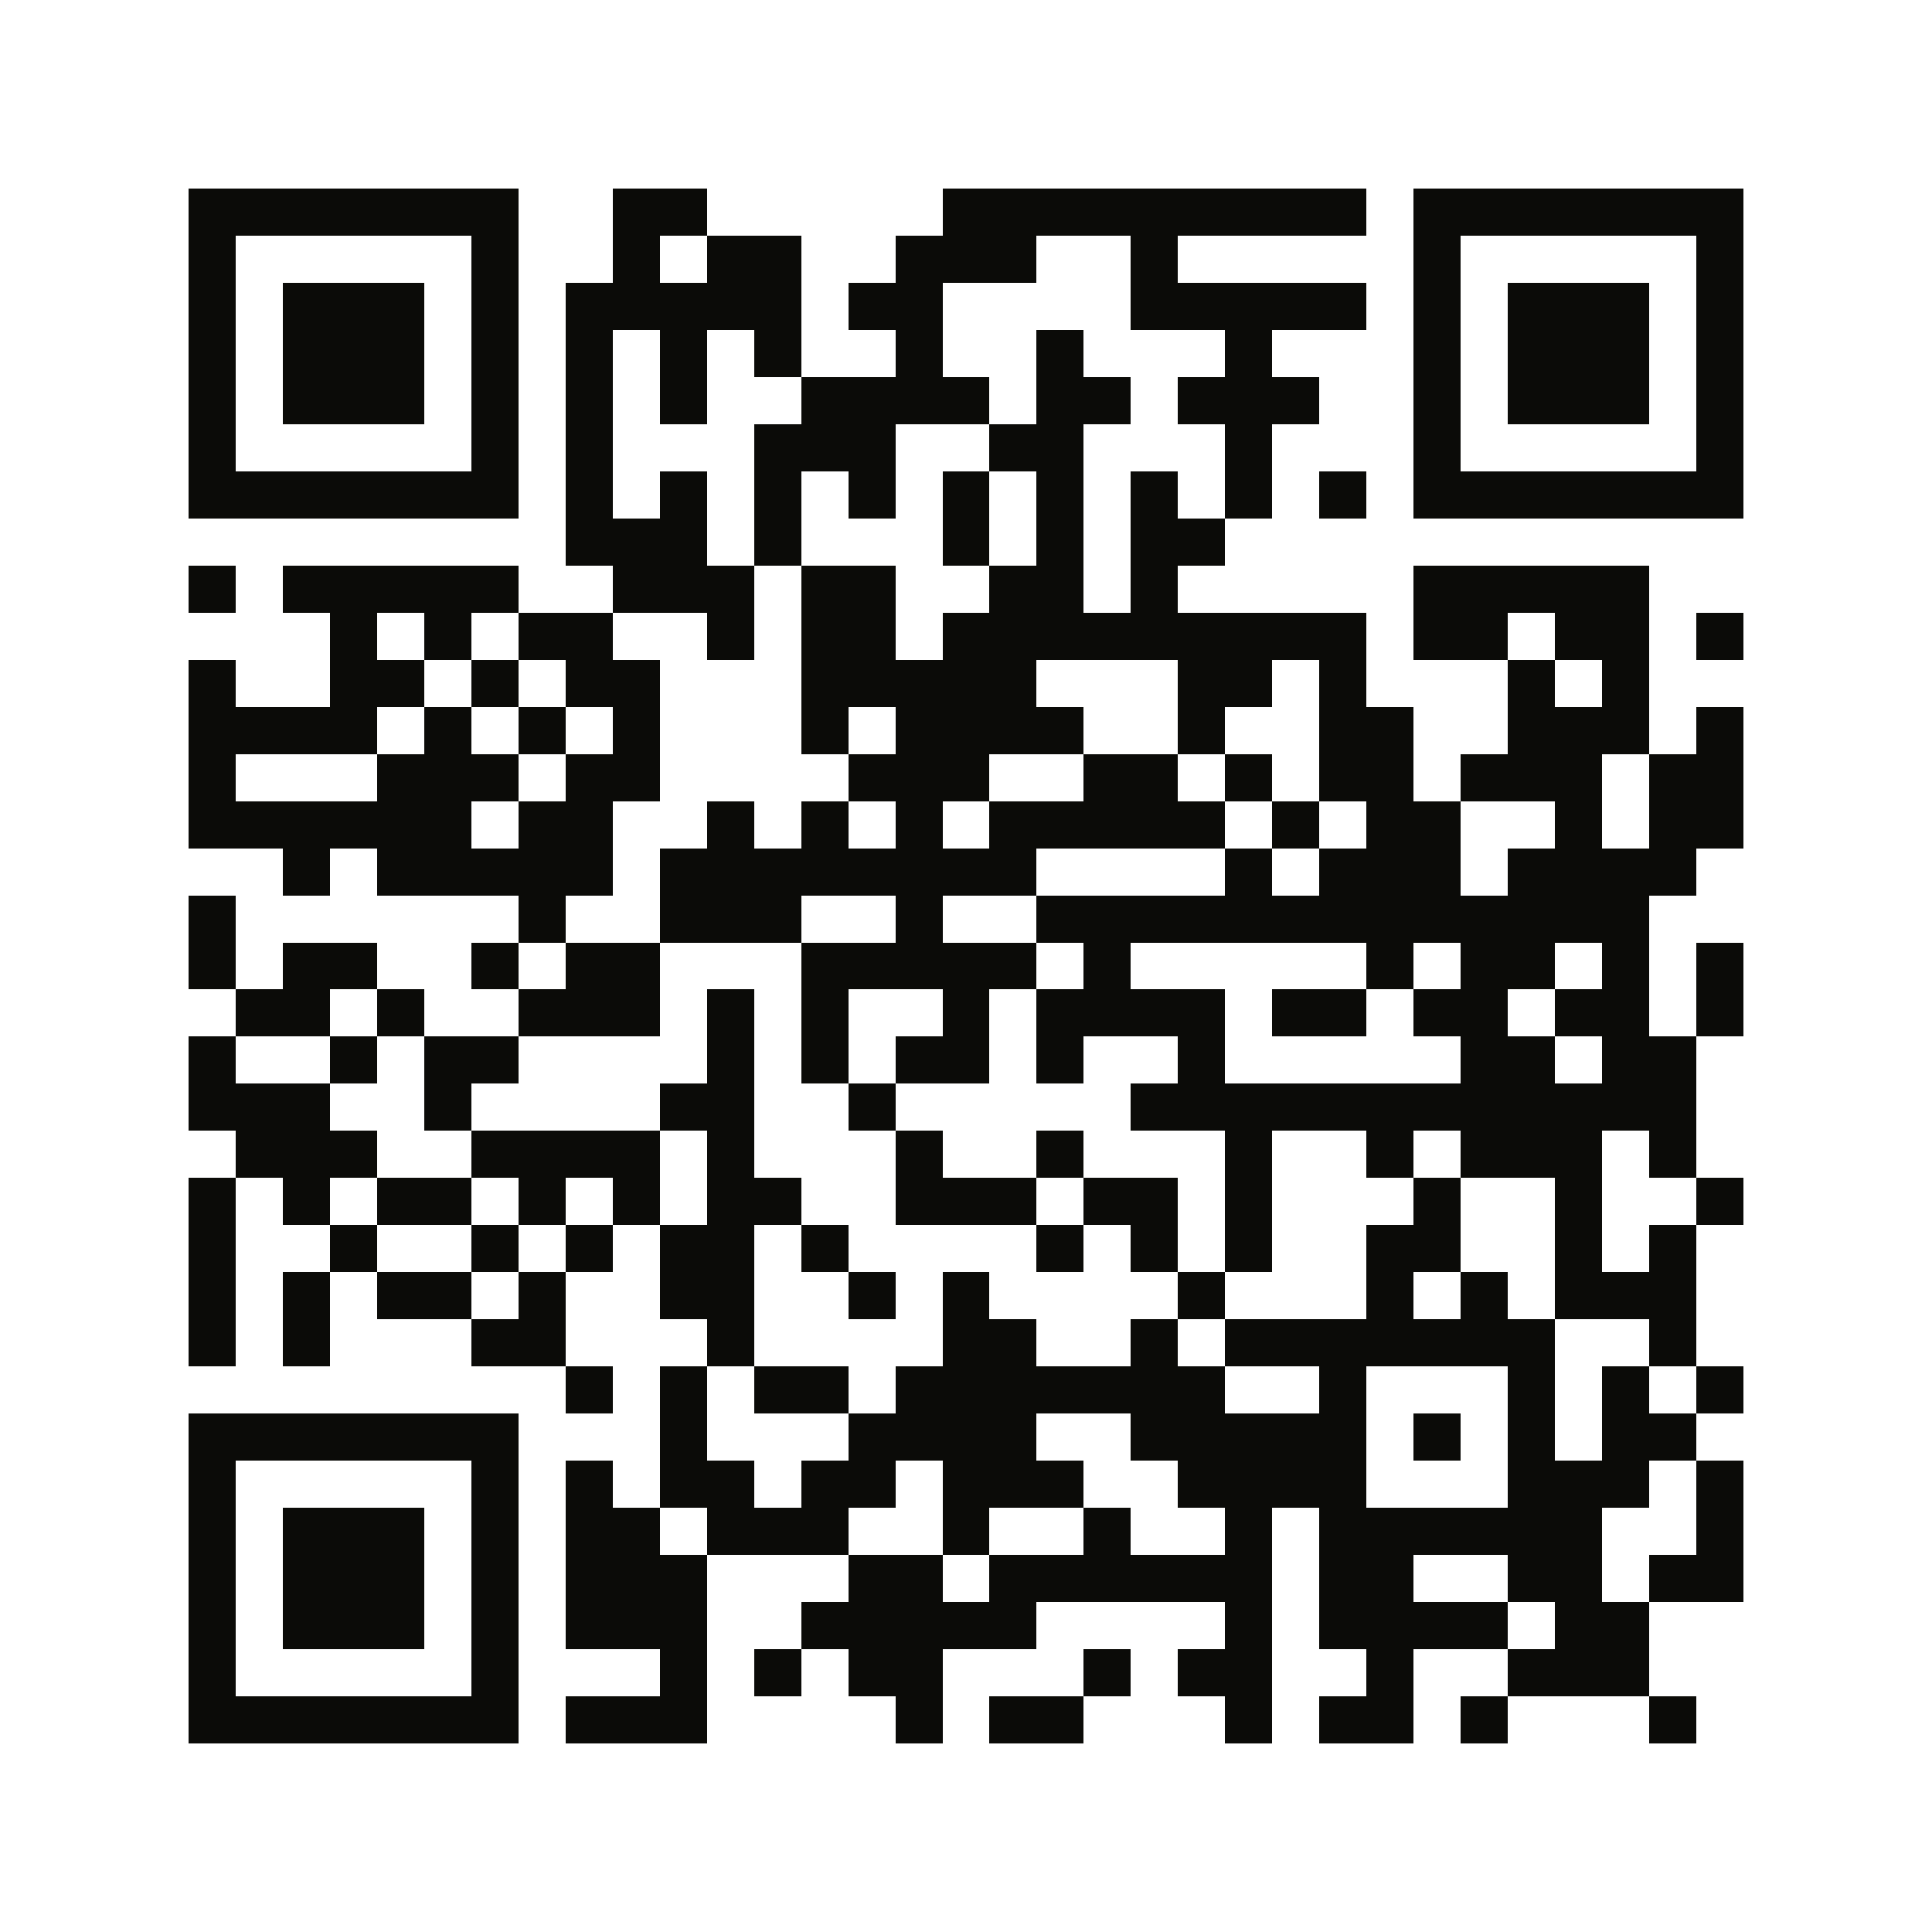
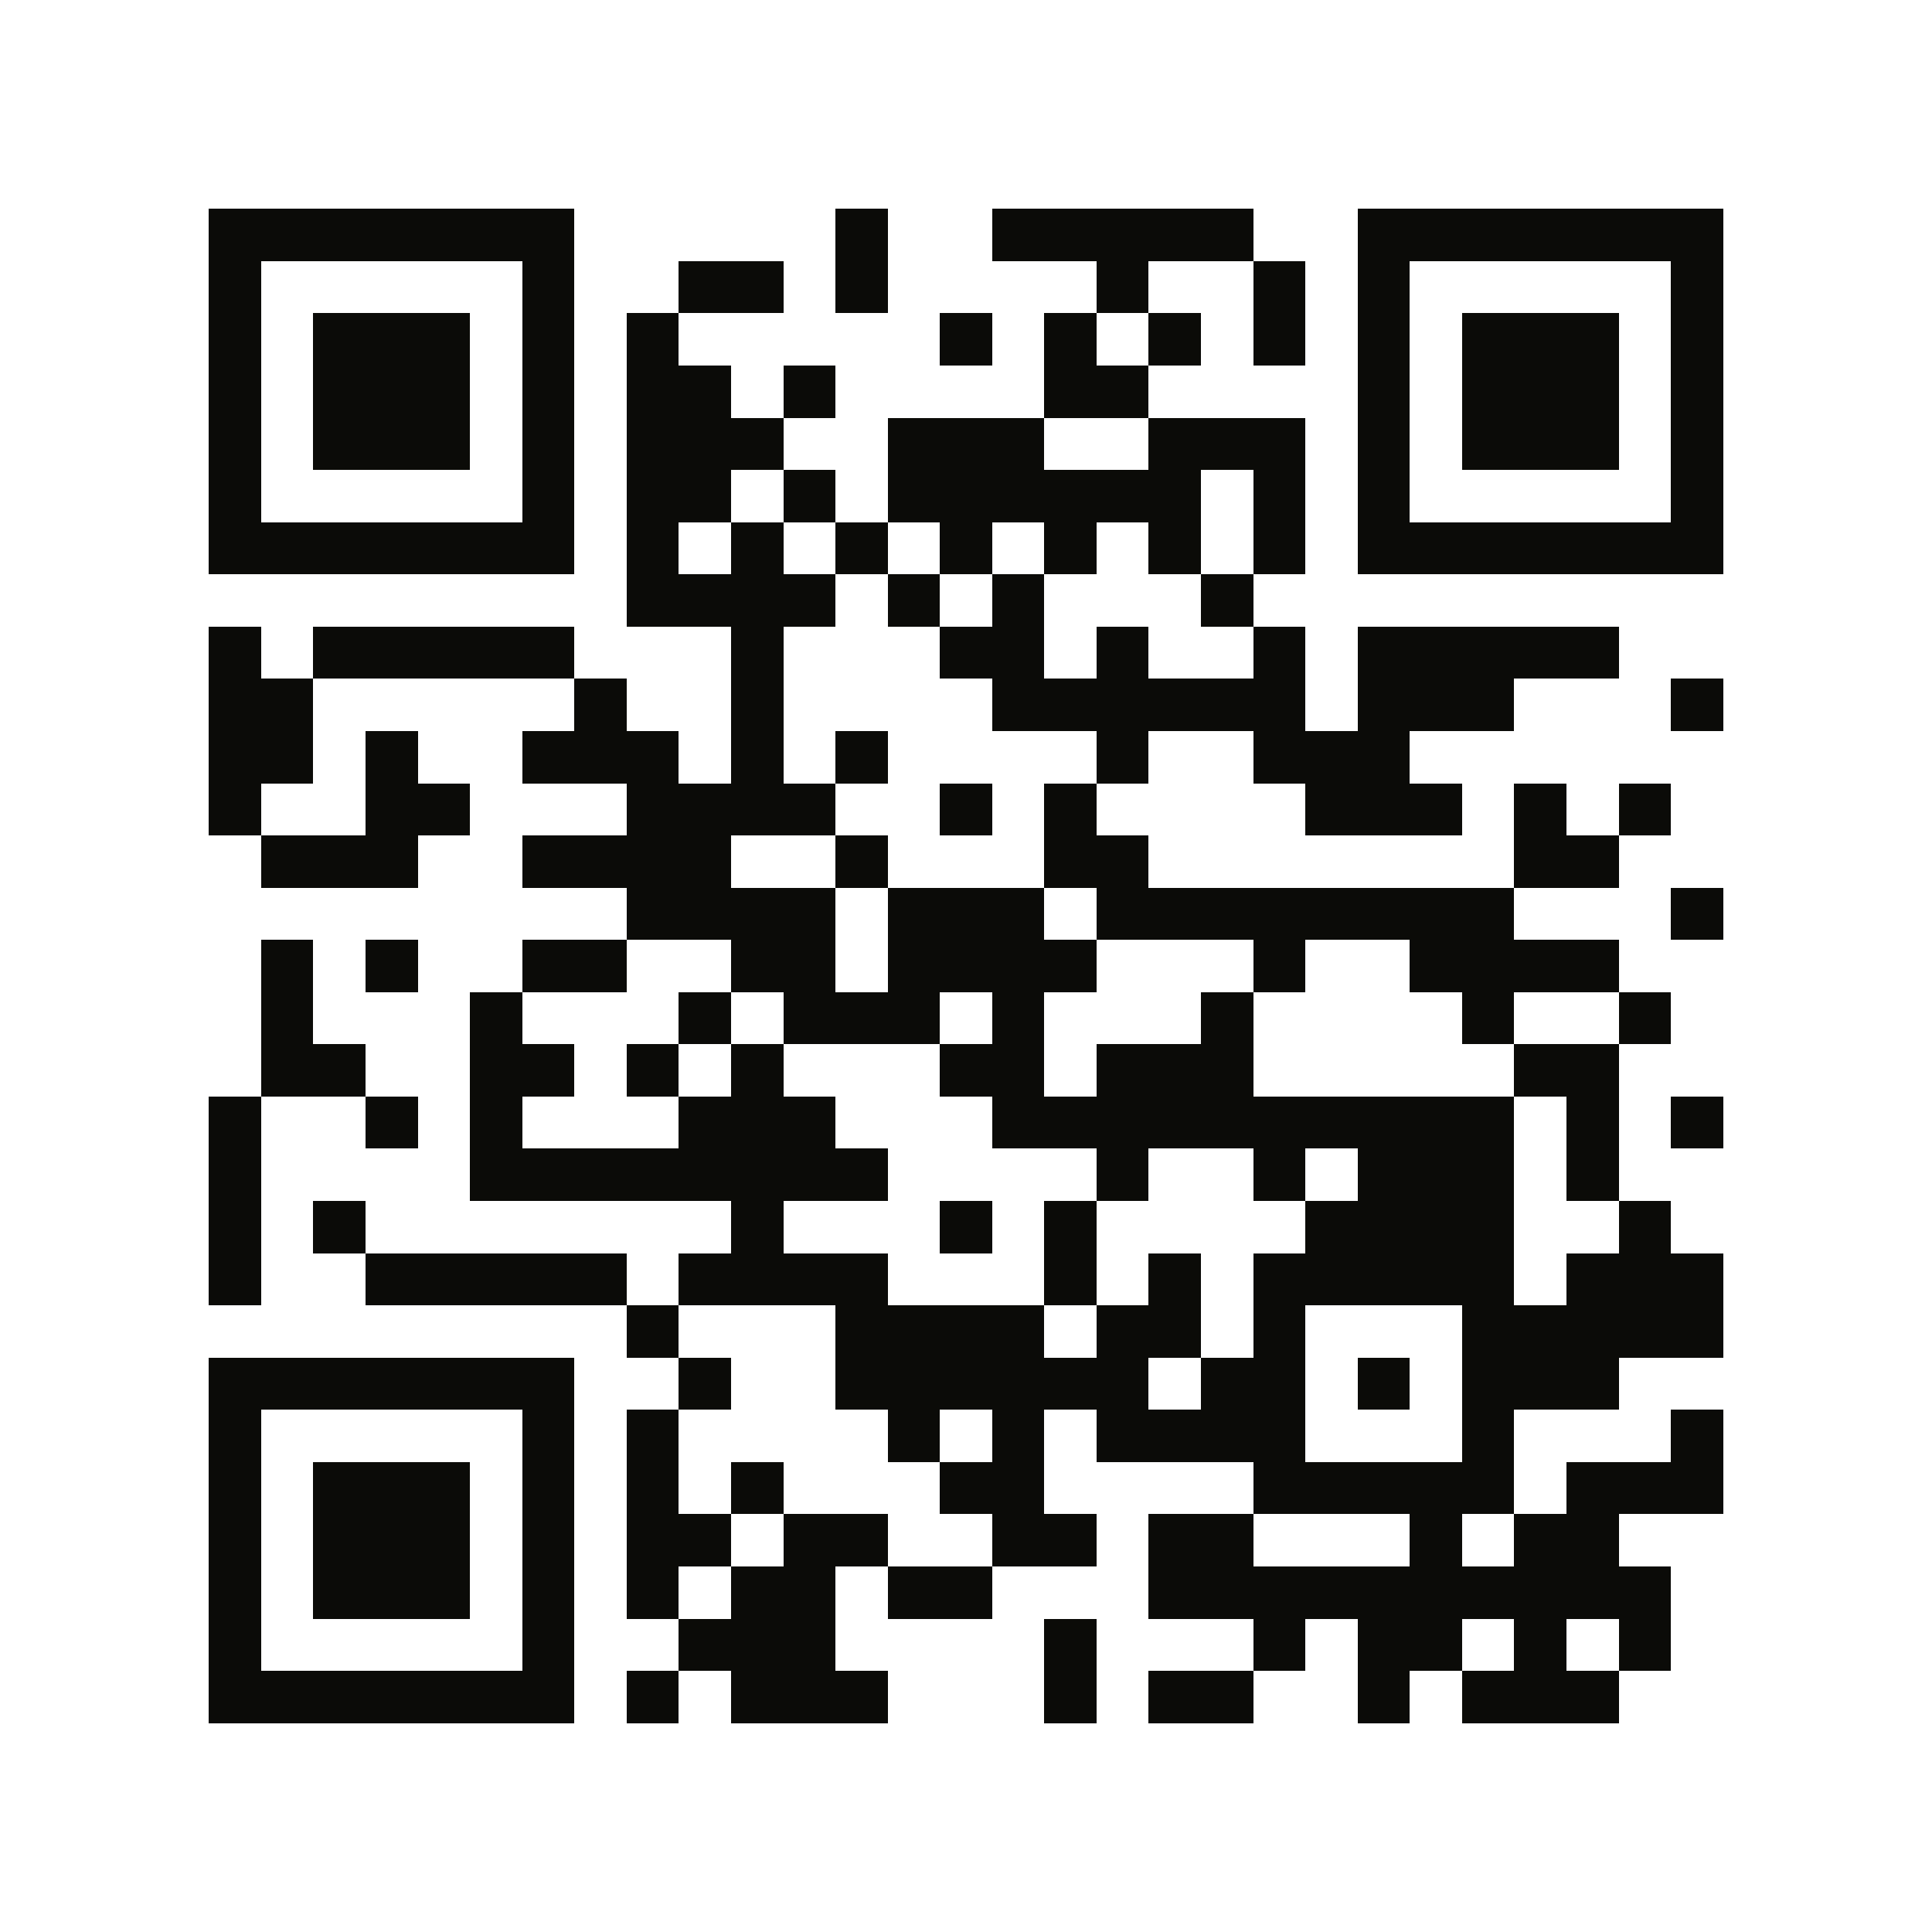
- <svg xmlns="http://www.w3.org/2000/svg" viewBox="-4 -4 41 41" width="1024" height="1024" shape-rendering="crispEdges">
-   <rect x="-4" y="-4" width="41" height="41" fill="#ffffff" />
-   <path d="M0 0h1v1h-1zM1 0h1v1h-1zM2 0h1v1h-1zM3 0h1v1h-1zM4 0h1v1h-1zM5 0h1v1h-1zM6 0h1v1h-1zM9 0h1v1h-1zM10 0h1v1h-1zM16 0h1v1h-1zM17 0h1v1h-1zM18 0h1v1h-1zM19 0h1v1h-1zM20 0h1v1h-1zM21 0h1v1h-1zM22 0h1v1h-1zM23 0h1v1h-1zM24 0h1v1h-1zM26 0h1v1h-1zM27 0h1v1h-1zM28 0h1v1h-1zM29 0h1v1h-1zM30 0h1v1h-1zM31 0h1v1h-1zM32 0h1v1h-1zM0 1h1v1h-1zM6 1h1v1h-1zM9 1h1v1h-1zM11 1h1v1h-1zM12 1h1v1h-1zM15 1h1v1h-1zM16 1h1v1h-1zM17 1h1v1h-1zM20 1h1v1h-1zM26 1h1v1h-1zM32 1h1v1h-1zM0 2h1v1h-1zM2 2h1v1h-1zM3 2h1v1h-1zM4 2h1v1h-1zM6 2h1v1h-1zM8 2h1v1h-1zM9 2h1v1h-1zM10 2h1v1h-1zM11 2h1v1h-1zM12 2h1v1h-1zM14 2h1v1h-1zM15 2h1v1h-1zM20 2h1v1h-1zM21 2h1v1h-1zM22 2h1v1h-1zM23 2h1v1h-1zM24 2h1v1h-1zM26 2h1v1h-1zM28 2h1v1h-1zM29 2h1v1h-1zM30 2h1v1h-1zM32 2h1v1h-1zM0 3h1v1h-1zM2 3h1v1h-1zM3 3h1v1h-1zM4 3h1v1h-1zM6 3h1v1h-1zM8 3h1v1h-1zM10 3h1v1h-1zM12 3h1v1h-1zM15 3h1v1h-1zM18 3h1v1h-1zM22 3h1v1h-1zM26 3h1v1h-1zM28 3h1v1h-1zM29 3h1v1h-1zM30 3h1v1h-1zM32 3h1v1h-1zM0 4h1v1h-1zM2 4h1v1h-1zM3 4h1v1h-1zM4 4h1v1h-1zM6 4h1v1h-1zM8 4h1v1h-1zM10 4h1v1h-1zM13 4h1v1h-1zM14 4h1v1h-1zM15 4h1v1h-1zM16 4h1v1h-1zM18 4h1v1h-1zM19 4h1v1h-1zM21 4h1v1h-1zM22 4h1v1h-1zM23 4h1v1h-1zM26 4h1v1h-1zM28 4h1v1h-1zM29 4h1v1h-1zM30 4h1v1h-1zM32 4h1v1h-1zM0 5h1v1h-1zM6 5h1v1h-1zM8 5h1v1h-1zM12 5h1v1h-1zM13 5h1v1h-1zM14 5h1v1h-1zM17 5h1v1h-1zM18 5h1v1h-1zM22 5h1v1h-1zM26 5h1v1h-1zM32 5h1v1h-1zM0 6h1v1h-1zM1 6h1v1h-1zM2 6h1v1h-1zM3 6h1v1h-1zM4 6h1v1h-1zM5 6h1v1h-1zM6 6h1v1h-1zM8 6h1v1h-1zM10 6h1v1h-1zM12 6h1v1h-1zM14 6h1v1h-1zM16 6h1v1h-1zM18 6h1v1h-1zM20 6h1v1h-1zM22 6h1v1h-1zM24 6h1v1h-1zM26 6h1v1h-1zM27 6h1v1h-1zM28 6h1v1h-1zM29 6h1v1h-1zM30 6h1v1h-1zM31 6h1v1h-1zM32 6h1v1h-1zM8 7h1v1h-1zM9 7h1v1h-1zM10 7h1v1h-1zM12 7h1v1h-1zM16 7h1v1h-1zM18 7h1v1h-1zM20 7h1v1h-1zM21 7h1v1h-1zM0 8h1v1h-1zM2 8h1v1h-1zM3 8h1v1h-1zM4 8h1v1h-1zM5 8h1v1h-1zM6 8h1v1h-1zM9 8h1v1h-1zM10 8h1v1h-1zM11 8h1v1h-1zM13 8h1v1h-1zM14 8h1v1h-1zM17 8h1v1h-1zM18 8h1v1h-1zM20 8h1v1h-1zM26 8h1v1h-1zM27 8h1v1h-1zM28 8h1v1h-1zM29 8h1v1h-1zM30 8h1v1h-1zM3 9h1v1h-1zM5 9h1v1h-1zM7 9h1v1h-1zM8 9h1v1h-1zM11 9h1v1h-1zM13 9h1v1h-1zM14 9h1v1h-1zM16 9h1v1h-1zM17 9h1v1h-1zM18 9h1v1h-1zM19 9h1v1h-1zM20 9h1v1h-1zM21 9h1v1h-1zM22 9h1v1h-1zM23 9h1v1h-1zM24 9h1v1h-1zM26 9h1v1h-1zM27 9h1v1h-1zM29 9h1v1h-1zM30 9h1v1h-1zM32 9h1v1h-1zM0 10h1v1h-1zM3 10h1v1h-1zM4 10h1v1h-1zM6 10h1v1h-1zM8 10h1v1h-1zM9 10h1v1h-1zM13 10h1v1h-1zM14 10h1v1h-1zM15 10h1v1h-1zM16 10h1v1h-1zM17 10h1v1h-1zM21 10h1v1h-1zM22 10h1v1h-1zM24 10h1v1h-1zM28 10h1v1h-1zM30 10h1v1h-1zM0 11h1v1h-1zM1 11h1v1h-1zM2 11h1v1h-1zM3 11h1v1h-1zM5 11h1v1h-1zM7 11h1v1h-1zM9 11h1v1h-1zM13 11h1v1h-1zM15 11h1v1h-1zM16 11h1v1h-1zM17 11h1v1h-1zM18 11h1v1h-1zM21 11h1v1h-1zM24 11h1v1h-1zM25 11h1v1h-1zM28 11h1v1h-1zM29 11h1v1h-1zM30 11h1v1h-1zM32 11h1v1h-1zM0 12h1v1h-1zM4 12h1v1h-1zM5 12h1v1h-1zM6 12h1v1h-1zM8 12h1v1h-1zM9 12h1v1h-1zM14 12h1v1h-1zM15 12h1v1h-1zM16 12h1v1h-1zM19 12h1v1h-1zM20 12h1v1h-1zM22 12h1v1h-1zM24 12h1v1h-1zM25 12h1v1h-1zM27 12h1v1h-1zM28 12h1v1h-1zM29 12h1v1h-1zM31 12h1v1h-1zM32 12h1v1h-1zM0 13h1v1h-1zM1 13h1v1h-1zM2 13h1v1h-1zM3 13h1v1h-1zM4 13h1v1h-1zM5 13h1v1h-1zM7 13h1v1h-1zM8 13h1v1h-1zM11 13h1v1h-1zM13 13h1v1h-1zM15 13h1v1h-1zM17 13h1v1h-1zM18 13h1v1h-1zM19 13h1v1h-1zM20 13h1v1h-1zM21 13h1v1h-1zM23 13h1v1h-1zM25 13h1v1h-1zM26 13h1v1h-1zM29 13h1v1h-1zM31 13h1v1h-1zM32 13h1v1h-1zM2 14h1v1h-1zM4 14h1v1h-1zM5 14h1v1h-1zM6 14h1v1h-1zM7 14h1v1h-1zM8 14h1v1h-1zM10 14h1v1h-1zM11 14h1v1h-1zM12 14h1v1h-1zM13 14h1v1h-1zM14 14h1v1h-1zM15 14h1v1h-1zM16 14h1v1h-1zM17 14h1v1h-1zM22 14h1v1h-1zM24 14h1v1h-1zM25 14h1v1h-1zM26 14h1v1h-1zM28 14h1v1h-1zM29 14h1v1h-1zM30 14h1v1h-1zM31 14h1v1h-1zM0 15h1v1h-1zM7 15h1v1h-1zM10 15h1v1h-1zM11 15h1v1h-1zM12 15h1v1h-1zM15 15h1v1h-1zM18 15h1v1h-1zM19 15h1v1h-1zM20 15h1v1h-1zM21 15h1v1h-1zM22 15h1v1h-1zM23 15h1v1h-1zM24 15h1v1h-1zM25 15h1v1h-1zM26 15h1v1h-1zM27 15h1v1h-1zM28 15h1v1h-1zM29 15h1v1h-1zM30 15h1v1h-1zM0 16h1v1h-1zM2 16h1v1h-1zM3 16h1v1h-1zM6 16h1v1h-1zM8 16h1v1h-1zM9 16h1v1h-1zM13 16h1v1h-1zM14 16h1v1h-1zM15 16h1v1h-1zM16 16h1v1h-1zM17 16h1v1h-1zM19 16h1v1h-1zM25 16h1v1h-1zM27 16h1v1h-1zM28 16h1v1h-1zM30 16h1v1h-1zM32 16h1v1h-1zM1 17h1v1h-1zM2 17h1v1h-1zM4 17h1v1h-1zM7 17h1v1h-1zM8 17h1v1h-1zM9 17h1v1h-1zM11 17h1v1h-1zM13 17h1v1h-1zM16 17h1v1h-1zM18 17h1v1h-1zM19 17h1v1h-1zM20 17h1v1h-1zM21 17h1v1h-1zM23 17h1v1h-1zM24 17h1v1h-1zM26 17h1v1h-1zM27 17h1v1h-1zM29 17h1v1h-1zM30 17h1v1h-1zM32 17h1v1h-1zM0 18h1v1h-1zM3 18h1v1h-1zM5 18h1v1h-1zM6 18h1v1h-1zM11 18h1v1h-1zM13 18h1v1h-1zM15 18h1v1h-1zM16 18h1v1h-1zM18 18h1v1h-1zM21 18h1v1h-1zM27 18h1v1h-1zM28 18h1v1h-1zM30 18h1v1h-1zM31 18h1v1h-1zM0 19h1v1h-1zM1 19h1v1h-1zM2 19h1v1h-1zM5 19h1v1h-1zM10 19h1v1h-1zM11 19h1v1h-1zM14 19h1v1h-1zM20 19h1v1h-1zM21 19h1v1h-1zM22 19h1v1h-1zM23 19h1v1h-1zM24 19h1v1h-1zM25 19h1v1h-1zM26 19h1v1h-1zM27 19h1v1h-1zM28 19h1v1h-1zM29 19h1v1h-1zM30 19h1v1h-1zM31 19h1v1h-1zM1 20h1v1h-1zM2 20h1v1h-1zM3 20h1v1h-1zM6 20h1v1h-1zM7 20h1v1h-1zM8 20h1v1h-1zM9 20h1v1h-1zM11 20h1v1h-1zM15 20h1v1h-1zM18 20h1v1h-1zM22 20h1v1h-1zM25 20h1v1h-1zM27 20h1v1h-1zM28 20h1v1h-1zM29 20h1v1h-1zM31 20h1v1h-1zM0 21h1v1h-1zM2 21h1v1h-1zM4 21h1v1h-1zM5 21h1v1h-1zM7 21h1v1h-1zM9 21h1v1h-1zM11 21h1v1h-1zM12 21h1v1h-1zM15 21h1v1h-1zM16 21h1v1h-1zM17 21h1v1h-1zM19 21h1v1h-1zM20 21h1v1h-1zM22 21h1v1h-1zM26 21h1v1h-1zM29 21h1v1h-1zM32 21h1v1h-1zM0 22h1v1h-1zM3 22h1v1h-1zM6 22h1v1h-1zM8 22h1v1h-1zM10 22h1v1h-1zM11 22h1v1h-1zM13 22h1v1h-1zM18 22h1v1h-1zM20 22h1v1h-1zM22 22h1v1h-1zM25 22h1v1h-1zM26 22h1v1h-1zM29 22h1v1h-1zM31 22h1v1h-1zM0 23h1v1h-1zM2 23h1v1h-1zM4 23h1v1h-1zM5 23h1v1h-1zM7 23h1v1h-1zM10 23h1v1h-1zM11 23h1v1h-1zM14 23h1v1h-1zM16 23h1v1h-1zM21 23h1v1h-1zM25 23h1v1h-1zM27 23h1v1h-1zM29 23h1v1h-1zM30 23h1v1h-1zM31 23h1v1h-1zM0 24h1v1h-1zM2 24h1v1h-1zM6 24h1v1h-1zM7 24h1v1h-1zM11 24h1v1h-1zM16 24h1v1h-1zM17 24h1v1h-1zM20 24h1v1h-1zM22 24h1v1h-1zM23 24h1v1h-1zM24 24h1v1h-1zM25 24h1v1h-1zM26 24h1v1h-1zM27 24h1v1h-1zM28 24h1v1h-1zM31 24h1v1h-1zM8 25h1v1h-1zM10 25h1v1h-1zM12 25h1v1h-1zM13 25h1v1h-1zM15 25h1v1h-1zM16 25h1v1h-1zM17 25h1v1h-1zM18 25h1v1h-1zM19 25h1v1h-1zM20 25h1v1h-1zM21 25h1v1h-1zM24 25h1v1h-1zM28 25h1v1h-1zM30 25h1v1h-1zM32 25h1v1h-1zM0 26h1v1h-1zM1 26h1v1h-1zM2 26h1v1h-1zM3 26h1v1h-1zM4 26h1v1h-1zM5 26h1v1h-1zM6 26h1v1h-1zM10 26h1v1h-1zM14 26h1v1h-1zM15 26h1v1h-1zM16 26h1v1h-1zM17 26h1v1h-1zM20 26h1v1h-1zM21 26h1v1h-1zM22 26h1v1h-1zM23 26h1v1h-1zM24 26h1v1h-1zM26 26h1v1h-1zM28 26h1v1h-1zM30 26h1v1h-1zM31 26h1v1h-1zM0 27h1v1h-1zM6 27h1v1h-1zM8 27h1v1h-1zM10 27h1v1h-1zM11 27h1v1h-1zM13 27h1v1h-1zM14 27h1v1h-1zM16 27h1v1h-1zM17 27h1v1h-1zM18 27h1v1h-1zM21 27h1v1h-1zM22 27h1v1h-1zM23 27h1v1h-1zM24 27h1v1h-1zM28 27h1v1h-1zM29 27h1v1h-1zM30 27h1v1h-1zM32 27h1v1h-1zM0 28h1v1h-1zM2 28h1v1h-1zM3 28h1v1h-1zM4 28h1v1h-1zM6 28h1v1h-1zM8 28h1v1h-1zM9 28h1v1h-1zM11 28h1v1h-1zM12 28h1v1h-1zM13 28h1v1h-1zM16 28h1v1h-1zM19 28h1v1h-1zM22 28h1v1h-1zM24 28h1v1h-1zM25 28h1v1h-1zM26 28h1v1h-1zM27 28h1v1h-1zM28 28h1v1h-1zM29 28h1v1h-1zM32 28h1v1h-1zM0 29h1v1h-1zM2 29h1v1h-1zM3 29h1v1h-1zM4 29h1v1h-1zM6 29h1v1h-1zM8 29h1v1h-1zM9 29h1v1h-1zM10 29h1v1h-1zM14 29h1v1h-1zM15 29h1v1h-1zM17 29h1v1h-1zM18 29h1v1h-1zM19 29h1v1h-1zM20 29h1v1h-1zM21 29h1v1h-1zM22 29h1v1h-1zM24 29h1v1h-1zM25 29h1v1h-1zM28 29h1v1h-1zM29 29h1v1h-1zM31 29h1v1h-1zM32 29h1v1h-1zM0 30h1v1h-1zM2 30h1v1h-1zM3 30h1v1h-1zM4 30h1v1h-1zM6 30h1v1h-1zM8 30h1v1h-1zM9 30h1v1h-1zM10 30h1v1h-1zM13 30h1v1h-1zM14 30h1v1h-1zM15 30h1v1h-1zM16 30h1v1h-1zM17 30h1v1h-1zM22 30h1v1h-1zM24 30h1v1h-1zM25 30h1v1h-1zM26 30h1v1h-1zM27 30h1v1h-1zM29 30h1v1h-1zM30 30h1v1h-1zM0 31h1v1h-1zM6 31h1v1h-1zM10 31h1v1h-1zM12 31h1v1h-1zM14 31h1v1h-1zM15 31h1v1h-1zM19 31h1v1h-1zM21 31h1v1h-1zM22 31h1v1h-1zM25 31h1v1h-1zM28 31h1v1h-1zM29 31h1v1h-1zM30 31h1v1h-1zM0 32h1v1h-1zM1 32h1v1h-1zM2 32h1v1h-1zM3 32h1v1h-1zM4 32h1v1h-1zM5 32h1v1h-1zM6 32h1v1h-1zM8 32h1v1h-1zM9 32h1v1h-1zM10 32h1v1h-1zM15 32h1v1h-1zM17 32h1v1h-1zM18 32h1v1h-1zM22 32h1v1h-1zM24 32h1v1h-1zM25 32h1v1h-1zM27 32h1v1h-1zM31 32h1v1h-1z" fill="#0b0b08" />
+ <svg xmlns="http://www.w3.org/2000/svg" viewBox="-4 -4 37 37" width="1024" height="1024" shape-rendering="crispEdges">
+   <rect x="-4" y="-4" width="37" height="37" fill="#ffffff" />
+   <path d="M0 0h1v1h-1zM1 0h1v1h-1zM2 0h1v1h-1zM3 0h1v1h-1zM4 0h1v1h-1zM5 0h1v1h-1zM6 0h1v1h-1zM12 0h1v1h-1zM15 0h1v1h-1zM16 0h1v1h-1zM17 0h1v1h-1zM18 0h1v1h-1zM19 0h1v1h-1zM22 0h1v1h-1zM23 0h1v1h-1zM24 0h1v1h-1zM25 0h1v1h-1zM26 0h1v1h-1zM27 0h1v1h-1zM28 0h1v1h-1zM0 1h1v1h-1zM6 1h1v1h-1zM9 1h1v1h-1zM10 1h1v1h-1zM12 1h1v1h-1zM17 1h1v1h-1zM20 1h1v1h-1zM22 1h1v1h-1zM28 1h1v1h-1zM0 2h1v1h-1zM2 2h1v1h-1zM3 2h1v1h-1zM4 2h1v1h-1zM6 2h1v1h-1zM8 2h1v1h-1zM14 2h1v1h-1zM16 2h1v1h-1zM18 2h1v1h-1zM20 2h1v1h-1zM22 2h1v1h-1zM24 2h1v1h-1zM25 2h1v1h-1zM26 2h1v1h-1zM28 2h1v1h-1zM0 3h1v1h-1zM2 3h1v1h-1zM3 3h1v1h-1zM4 3h1v1h-1zM6 3h1v1h-1zM8 3h1v1h-1zM9 3h1v1h-1zM11 3h1v1h-1zM16 3h1v1h-1zM17 3h1v1h-1zM22 3h1v1h-1zM24 3h1v1h-1zM25 3h1v1h-1zM26 3h1v1h-1zM28 3h1v1h-1zM0 4h1v1h-1zM2 4h1v1h-1zM3 4h1v1h-1zM4 4h1v1h-1zM6 4h1v1h-1zM8 4h1v1h-1zM9 4h1v1h-1zM10 4h1v1h-1zM13 4h1v1h-1zM14 4h1v1h-1zM15 4h1v1h-1zM18 4h1v1h-1zM19 4h1v1h-1zM20 4h1v1h-1zM22 4h1v1h-1zM24 4h1v1h-1zM25 4h1v1h-1zM26 4h1v1h-1zM28 4h1v1h-1zM0 5h1v1h-1zM6 5h1v1h-1zM8 5h1v1h-1zM9 5h1v1h-1zM11 5h1v1h-1zM13 5h1v1h-1zM14 5h1v1h-1zM15 5h1v1h-1zM16 5h1v1h-1zM17 5h1v1h-1zM18 5h1v1h-1zM20 5h1v1h-1zM22 5h1v1h-1zM28 5h1v1h-1zM0 6h1v1h-1zM1 6h1v1h-1zM2 6h1v1h-1zM3 6h1v1h-1zM4 6h1v1h-1zM5 6h1v1h-1zM6 6h1v1h-1zM8 6h1v1h-1zM10 6h1v1h-1zM12 6h1v1h-1zM14 6h1v1h-1zM16 6h1v1h-1zM18 6h1v1h-1zM20 6h1v1h-1zM22 6h1v1h-1zM23 6h1v1h-1zM24 6h1v1h-1zM25 6h1v1h-1zM26 6h1v1h-1zM27 6h1v1h-1zM28 6h1v1h-1zM8 7h1v1h-1zM9 7h1v1h-1zM10 7h1v1h-1zM11 7h1v1h-1zM13 7h1v1h-1zM15 7h1v1h-1zM19 7h1v1h-1zM0 8h1v1h-1zM2 8h1v1h-1zM3 8h1v1h-1zM4 8h1v1h-1zM5 8h1v1h-1zM6 8h1v1h-1zM10 8h1v1h-1zM14 8h1v1h-1zM15 8h1v1h-1zM17 8h1v1h-1zM20 8h1v1h-1zM22 8h1v1h-1zM23 8h1v1h-1zM24 8h1v1h-1zM25 8h1v1h-1zM26 8h1v1h-1zM0 9h1v1h-1zM1 9h1v1h-1zM7 9h1v1h-1zM10 9h1v1h-1zM15 9h1v1h-1zM16 9h1v1h-1zM17 9h1v1h-1zM18 9h1v1h-1zM19 9h1v1h-1zM20 9h1v1h-1zM22 9h1v1h-1zM23 9h1v1h-1zM24 9h1v1h-1zM28 9h1v1h-1zM0 10h1v1h-1zM1 10h1v1h-1zM3 10h1v1h-1zM6 10h1v1h-1zM7 10h1v1h-1zM8 10h1v1h-1zM10 10h1v1h-1zM12 10h1v1h-1zM17 10h1v1h-1zM20 10h1v1h-1zM21 10h1v1h-1zM22 10h1v1h-1zM0 11h1v1h-1zM3 11h1v1h-1zM4 11h1v1h-1zM8 11h1v1h-1zM9 11h1v1h-1zM10 11h1v1h-1zM11 11h1v1h-1zM14 11h1v1h-1zM16 11h1v1h-1zM21 11h1v1h-1zM22 11h1v1h-1zM23 11h1v1h-1zM25 11h1v1h-1zM27 11h1v1h-1zM1 12h1v1h-1zM2 12h1v1h-1zM3 12h1v1h-1zM6 12h1v1h-1zM7 12h1v1h-1zM8 12h1v1h-1zM9 12h1v1h-1zM12 12h1v1h-1zM16 12h1v1h-1zM17 12h1v1h-1zM25 12h1v1h-1zM26 12h1v1h-1zM8 13h1v1h-1zM9 13h1v1h-1zM10 13h1v1h-1zM11 13h1v1h-1zM13 13h1v1h-1zM14 13h1v1h-1zM15 13h1v1h-1zM17 13h1v1h-1zM18 13h1v1h-1zM19 13h1v1h-1zM20 13h1v1h-1zM21 13h1v1h-1zM22 13h1v1h-1zM23 13h1v1h-1zM24 13h1v1h-1zM28 13h1v1h-1zM1 14h1v1h-1zM3 14h1v1h-1zM6 14h1v1h-1zM7 14h1v1h-1zM10 14h1v1h-1zM11 14h1v1h-1zM13 14h1v1h-1zM14 14h1v1h-1zM15 14h1v1h-1zM16 14h1v1h-1zM20 14h1v1h-1zM23 14h1v1h-1zM24 14h1v1h-1zM25 14h1v1h-1zM26 14h1v1h-1zM1 15h1v1h-1zM5 15h1v1h-1zM9 15h1v1h-1zM11 15h1v1h-1zM12 15h1v1h-1zM13 15h1v1h-1zM15 15h1v1h-1zM19 15h1v1h-1zM24 15h1v1h-1zM27 15h1v1h-1zM1 16h1v1h-1zM2 16h1v1h-1zM5 16h1v1h-1zM6 16h1v1h-1zM8 16h1v1h-1zM10 16h1v1h-1zM14 16h1v1h-1zM15 16h1v1h-1zM17 16h1v1h-1zM18 16h1v1h-1zM19 16h1v1h-1zM25 16h1v1h-1zM26 16h1v1h-1zM0 17h1v1h-1zM3 17h1v1h-1zM5 17h1v1h-1zM9 17h1v1h-1zM10 17h1v1h-1zM11 17h1v1h-1zM15 17h1v1h-1zM16 17h1v1h-1zM17 17h1v1h-1zM18 17h1v1h-1zM19 17h1v1h-1zM20 17h1v1h-1zM21 17h1v1h-1zM22 17h1v1h-1zM23 17h1v1h-1zM24 17h1v1h-1zM26 17h1v1h-1zM28 17h1v1h-1zM0 18h1v1h-1zM5 18h1v1h-1zM6 18h1v1h-1zM7 18h1v1h-1zM8 18h1v1h-1zM9 18h1v1h-1zM10 18h1v1h-1zM11 18h1v1h-1zM12 18h1v1h-1zM17 18h1v1h-1zM20 18h1v1h-1zM22 18h1v1h-1zM23 18h1v1h-1zM24 18h1v1h-1zM26 18h1v1h-1zM0 19h1v1h-1zM2 19h1v1h-1zM10 19h1v1h-1zM14 19h1v1h-1zM16 19h1v1h-1zM21 19h1v1h-1zM22 19h1v1h-1zM23 19h1v1h-1zM24 19h1v1h-1zM27 19h1v1h-1zM0 20h1v1h-1zM3 20h1v1h-1zM4 20h1v1h-1zM5 20h1v1h-1zM6 20h1v1h-1zM7 20h1v1h-1zM9 20h1v1h-1zM10 20h1v1h-1zM11 20h1v1h-1zM12 20h1v1h-1zM16 20h1v1h-1zM18 20h1v1h-1zM20 20h1v1h-1zM21 20h1v1h-1zM22 20h1v1h-1zM23 20h1v1h-1zM24 20h1v1h-1zM26 20h1v1h-1zM27 20h1v1h-1zM28 20h1v1h-1zM8 21h1v1h-1zM12 21h1v1h-1zM13 21h1v1h-1zM14 21h1v1h-1zM15 21h1v1h-1zM17 21h1v1h-1zM18 21h1v1h-1zM20 21h1v1h-1zM24 21h1v1h-1zM25 21h1v1h-1zM26 21h1v1h-1zM27 21h1v1h-1zM28 21h1v1h-1zM0 22h1v1h-1zM1 22h1v1h-1zM2 22h1v1h-1zM3 22h1v1h-1zM4 22h1v1h-1zM5 22h1v1h-1zM6 22h1v1h-1zM9 22h1v1h-1zM12 22h1v1h-1zM13 22h1v1h-1zM14 22h1v1h-1zM15 22h1v1h-1zM16 22h1v1h-1zM17 22h1v1h-1zM19 22h1v1h-1zM20 22h1v1h-1zM22 22h1v1h-1zM24 22h1v1h-1zM25 22h1v1h-1zM26 22h1v1h-1zM0 23h1v1h-1zM6 23h1v1h-1zM8 23h1v1h-1zM13 23h1v1h-1zM15 23h1v1h-1zM17 23h1v1h-1zM18 23h1v1h-1zM19 23h1v1h-1zM20 23h1v1h-1zM24 23h1v1h-1zM28 23h1v1h-1zM0 24h1v1h-1zM2 24h1v1h-1zM3 24h1v1h-1zM4 24h1v1h-1zM6 24h1v1h-1zM8 24h1v1h-1zM10 24h1v1h-1zM14 24h1v1h-1zM15 24h1v1h-1zM20 24h1v1h-1zM21 24h1v1h-1zM22 24h1v1h-1zM23 24h1v1h-1zM24 24h1v1h-1zM26 24h1v1h-1zM27 24h1v1h-1zM28 24h1v1h-1zM0 25h1v1h-1zM2 25h1v1h-1zM3 25h1v1h-1zM4 25h1v1h-1zM6 25h1v1h-1zM8 25h1v1h-1zM9 25h1v1h-1zM11 25h1v1h-1zM12 25h1v1h-1zM15 25h1v1h-1zM16 25h1v1h-1zM18 25h1v1h-1zM19 25h1v1h-1zM23 25h1v1h-1zM25 25h1v1h-1zM26 25h1v1h-1zM0 26h1v1h-1zM2 26h1v1h-1zM3 26h1v1h-1zM4 26h1v1h-1zM6 26h1v1h-1zM8 26h1v1h-1zM10 26h1v1h-1zM11 26h1v1h-1zM13 26h1v1h-1zM14 26h1v1h-1zM18 26h1v1h-1zM19 26h1v1h-1zM20 26h1v1h-1zM21 26h1v1h-1zM22 26h1v1h-1zM23 26h1v1h-1zM24 26h1v1h-1zM25 26h1v1h-1zM26 26h1v1h-1zM27 26h1v1h-1zM0 27h1v1h-1zM6 27h1v1h-1zM9 27h1v1h-1zM10 27h1v1h-1zM11 27h1v1h-1zM16 27h1v1h-1zM20 27h1v1h-1zM22 27h1v1h-1zM23 27h1v1h-1zM25 27h1v1h-1zM27 27h1v1h-1zM0 28h1v1h-1zM1 28h1v1h-1zM2 28h1v1h-1zM3 28h1v1h-1zM4 28h1v1h-1zM5 28h1v1h-1zM6 28h1v1h-1zM8 28h1v1h-1zM10 28h1v1h-1zM11 28h1v1h-1zM12 28h1v1h-1zM16 28h1v1h-1zM18 28h1v1h-1zM19 28h1v1h-1zM22 28h1v1h-1zM24 28h1v1h-1zM25 28h1v1h-1zM26 28h1v1h-1z" fill="#0b0b08" />
</svg>
